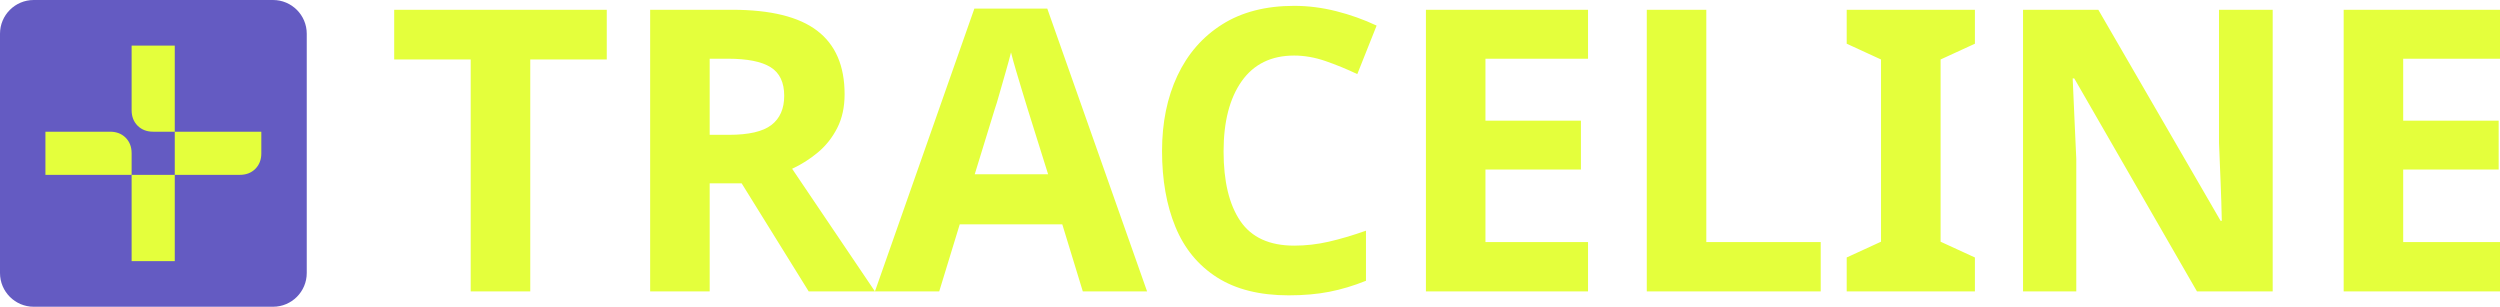
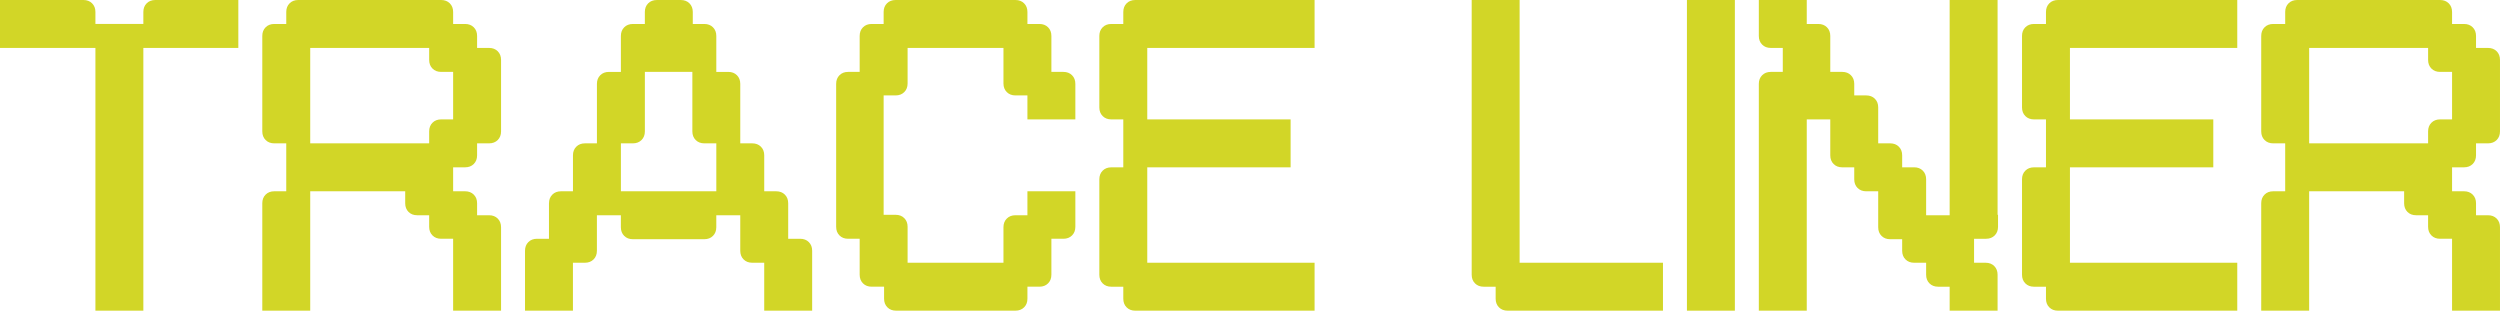
- <svg id="Livello_1" data-name="Livello 1" viewBox="0 0 815 100" version="1.1">
-   <defs id="defs134">
-     <style id="style132">
+ <svg xmlns="http://www.w3.org/2000/svg" id="Livello_1" data-name="Livello 1" viewBox="0 0 440.787 54.776">
+   <defs>
+     <style>
      .cls-1 {
        fill: #d2d627;
      }
- 
-       .cls-2 {
-         fill: #5c5aa0;
-       }
    </style>
  </defs>
-   <rect class="cls-2" width="100" height="100" rx="11" ry="11" id="rect136" x="0" y="0" style="stroke-width:0.913;fill:#645bc2;fill-opacity:1" />
-   <path class="cls-1" d="m 35.874,42.935 c 2.085,0 3.778,0.651 5.081,1.954 1.302,1.301 1.954,2.995 1.954,5.079 v 7.033 H 14.809 V 42.935 Z m 14.067,0 c -2.085,0 -3.776,-0.651 -5.079,-1.954 -1.302,-1.302 -1.954,-2.996 -1.954,-5.08 V 14.868 H 56.973 V 42.935 Z m 7.032,14.066 V 85.132 H 42.908 V 57 Z m 28.218,-7.033 c 0,2.084 -0.651,3.777 -1.954,5.08 -1.302,1.302 -2.996,1.954 -5.079,1.954 H 56.973 V 42.935 h 28.218 z" id="path138" style="stroke-width:0.913;fill:#e4ff3c;fill-opacity:1" />
-   <text style="font-weight:bold;font-size:128.571px;line-height:1.02;font-family:'Arial Black';-inkscape-font-specification:'Arial Black,  Bold';text-align:justify;fill:#e4ff3c;fill-opacity:1;stroke-width:10.874;stroke-linecap:round;stroke-linejoin:round;stroke-miterlimit:33.2;paint-order:markers fill stroke" x="125.929" y="95" id="text359">
-     <tspan id="tspan357" x="125.929" y="95" style="font-style:normal;font-variant:normal;font-weight:bold;font-stretch:normal;font-size:128.571px;font-family:OffBit;-inkscape-font-specification:'OffBit Bold';fill:#e4ff3c;fill-opacity:1;stroke-width:10.874">TRACELINER</tspan>
-   </text>
+   <path class="cls-1" d="M0,0h14.711c.626,0,1.135.195,1.526.587.391.391.587.899.587,1.525v2.113h8.451v-2.113c0-.626.195-1.135.587-1.525.391-.392.899-.587,1.525-.587h14.634v8.451h-16.746v46.325h-8.451V8.451H0V0Z" />
+   <path class="cls-1" d="M50.472,4.226v-2.113c0-.626.195-1.135.587-1.525.391-.392.899-.587,1.525-.587h25.197c.626,0,1.135.195,1.526.587.391.391.587.899.587,1.525v2.113h2.112c.626,0,1.135.195,1.526.587.391.391.587.899.587,1.525v2.113h2.112c.626,0,1.135.195,1.526.587.391.391.587.899.587,1.525v12.599c0,.626-.196,1.135-.587,1.526-.392.391-.9.587-1.526.587h-2.112v2.112c0,.626-.196,1.135-.587,1.526-.392.391-.9.587-1.526.587h-2.112v4.226h2.112c.626,0,1.135.195,1.526.587.391.391.587.899.587,1.525v2.113h2.112c.626,0,1.135.195,1.526.587.391.392.587.899.587,1.525v14.712h-8.451v-12.677h-2.113c-.626,0-1.135-.195-1.525-.587-.392-.392-.587-.9-.587-1.526v-2.034h-2.113c-.626,0-1.135-.195-1.525-.587-.392-.392-.587-.9-.587-1.526v-2.112h-16.746v21.049h-8.451v-18.937c0-.626.195-1.135.587-1.525.391-.392.899-.587,1.525-.587h2.113v-8.451h-2.113c-.626,0-1.135-.196-1.525-.587-.392-.392-.587-.9-.587-1.526V6.338c0-.626.195-1.135.587-1.525.391-.392.899-.587,1.525-.587h2.113ZM54.697,8.451v16.824h20.972v-2.113c0-.626.195-1.135.587-1.525.391-.392.899-.587,1.525-.587h2.113v-8.373h-2.113c-.626,0-1.135-.196-1.525-.587-.392-.392-.587-.9-.587-1.526v-2.112h-20.972Z" />
+   <path class="cls-1" d="M96.797,35.839c0-.626.195-1.135.587-1.525.391-.392.899-.587,1.525-.587h2.113v-6.339c0-.626.195-1.135.587-1.525.391-.392.899-.587,1.525-.587h2.113v-10.486c0-.626.195-1.135.587-1.525.391-.392.899-.587,1.525-.587h2.113v-6.339c0-.626.195-1.135.587-1.525.391-.392.899-.587,1.525-.587h2.113v-2.113c0-.626.195-1.135.587-1.525.391-.392.899-.587,1.525-.587h4.226c.626,0,1.135.195,1.526.587.392.391.587.899.587,1.525v2.113h2.034c.626,0,1.135.195,1.526.587.392.391.587.899.587,1.525v6.339h2.112c.626,0,1.135.195,1.526.587.392.391.587.899.587,1.525v10.486h2.112c.626,0,1.135.195,1.526.587.392.391.587.899.587,1.525v6.339h2.112c.627,0,1.135.195,1.526.587.392.391.587.899.587,1.525v6.26h2.113c.626,0,1.134.195,1.525.587.392.391.587.899.587,1.525v10.564h-8.451v-8.451h-2.113c-.626,0-1.134-.195-1.525-.587s-.587-.9-.587-1.526v-6.26h-4.226v2.112c0,.626-.195,1.135-.587,1.526s-.9.587-1.526.587h-12.599c-.626,0-1.135-.195-1.525-.587-.392-.392-.587-.9-.587-1.526v-2.112h-4.226v6.26c0,.626-.196,1.135-.587,1.526-.392.392-.9.587-1.526.587h-2.112v8.451h-8.451v-10.564c0-.626.195-1.135.587-1.525.391-.392.899-.587,1.525-.587h2.113v-6.26ZM109.474,25.275v8.451h16.824v-8.451h-2.113c-.626,0-1.135-.196-1.525-.587-.392-.392-.587-.9-.587-1.526v-10.485h-8.373v10.485c0,.626-.196,1.135-.587,1.526-.392.391-.9.587-1.526.587h-2.112Z" />
+   <path class="cls-1" d="M147.426,14.789c0-.626.195-1.135.587-1.525.391-.392.899-.587,1.525-.587h2.034v-6.339c0-.626.196-1.135.587-1.525.392-.392.9-.587,1.526-.587h2.113v-2.113c0-.626.195-1.135.586-1.525.392-.392.9-.587,1.526-.587h21.128c.626,0,1.135.195,1.526.587.392.391.587.899.587,1.525v2.113h2.112c.626,0,1.135.195,1.526.587.392.391.587.899.587,1.525v6.339h2.112c.626,0,1.135.195,1.526.587.392.391.587.899.587,1.525v6.261h-8.451v-4.226h-2.113c-.626,0-1.135-.196-1.525-.587-.392-.392-.587-.9-.587-1.526v-6.26h-16.902v6.26c0,.626-.196,1.135-.587,1.526-.392.391-.9.587-1.526.587h-2.112v21.049h2.112c.626,0,1.135.195,1.526.587.391.391.587.899.587,1.525v6.339h16.902v-6.261c0-.626.195-1.134.587-1.525.391-.392.899-.587,1.525-.587h2.113v-4.225h8.451v6.259c0,.626-.195,1.135-.587,1.526s-.9.587-1.526.587h-2.112v6.338c0,.626-.195,1.135-.587,1.526s-.9.587-1.526.587h-2.112v2.112c0,.627-.195,1.135-.587,1.526s-.9.587-1.526.587h-21.05c-.626,0-1.135-.195-1.525-.587-.392-.392-.587-.899-.587-1.526v-2.112h-2.191c-.626,0-1.135-.195-1.526-.587-.391-.392-.587-.9-.587-1.526v-6.338h-2.034c-.626,0-1.135-.195-1.525-.587-.392-.392-.587-.9-.587-1.526V14.789Z" />
+   <path class="cls-1" d="M198.054,4.226v-2.113c0-.626.195-1.135.587-1.525.391-.392.899-.587,1.525-.587h31.614v8.451h-29.501v12.599h25.275v8.451h-25.275v16.824h29.501v8.451h-31.614c-.626,0-1.135-.195-1.525-.587-.392-.392-.587-.899-.587-1.526v-2.112h-2.113c-.626,0-1.135-.195-1.525-.587-.392-.392-.587-.9-.587-1.526v-16.824c0-.626.195-1.135.587-1.525.391-.392.899-.587,1.525-.587h2.113v-8.451h-2.113c-.626,0-1.135-.196-1.525-.587-.392-.392-.587-.9-.587-1.526V6.338c0-.626.195-1.135.587-1.525.391-.392.899-.587,1.525-.587h2.113Z" />
+   <path class="cls-1" d="M259.48,0h8.451v46.325h25.275v8.451h-27.389c-.626,0-1.135-.195-1.525-.587-.392-.392-.587-.899-.587-1.526v-2.112h-2.113c-.626,0-1.135-.195-1.525-.587-.392-.392-.587-.9-.587-1.526V0Z" />
+   <path class="cls-1" d="M297.432,0h8.451v54.776h-8.451V0Z" />
+   <path class="cls-1" d="M310.107,0h8.451v4.226h2.034c.626,0,1.135.195,1.526.587.391.391.587.899.587,1.525v6.339h2.112c.626,0,1.135.195,1.526.587.391.391.587.899.587,1.525v2.035h2.112c.626,0,1.135.195,1.526.587.391.391.587.899.587,1.525v6.339h2.112c.626,0,1.135.195,1.526.587.391.391.587.899.587,1.525v2.113h2.112c.626,0,1.135.195,1.526.587.391.391.587.899.587,1.525v6.338h4.147V0h8.451v37.874h.078v2.112c0,.626-.195,1.135-.587,1.526s-.9.587-1.526.587h-2.112v4.226h2.034c.626,0,1.135.195,1.526.587.391.392.587.899.587,1.525v6.339h-8.451v-4.226h-2.035c-.626,0-1.135-.195-1.525-.587-.392-.392-.587-.9-.587-1.526v-2.112h-2.113c-.626,0-1.135-.195-1.525-.587-.392-.392-.587-.9-.587-1.526v-2.034h-2.113c-.626,0-1.135-.195-1.525-.587-.392-.392-.587-.9-.587-1.526v-6.337h-2.113c-.626,0-1.135-.195-1.525-.587-.392-.392-.587-.9-.587-1.526v-2.112h-2.113c-.626,0-1.135-.196-1.525-.587-.392-.392-.587-.9-.587-1.526v-6.338h-4.147v33.726h-8.451V14.789c0-.626.195-1.135.587-1.525.391-.392.899-.587,1.525-.587h2.113v-4.226h-2.113c-.626,0-1.135-.196-1.525-.587-.392-.392-.587-.9-.587-1.526V0Z" />
+   <path class="cls-1" d="M360.736,4.226v-2.113c0-.626.195-1.135.587-1.525.391-.392.899-.587,1.525-.587h31.614v8.451h-29.501v12.599h25.275v8.451h-25.275v16.824h29.501v8.451h-31.614c-.626,0-1.135-.195-1.525-.587-.392-.392-.587-.899-.587-1.526v-2.112h-2.113c-.626,0-1.135-.195-1.525-.587-.392-.392-.587-.9-.587-1.526v-16.824c0-.626.195-1.135.587-1.525.391-.392.899-.587,1.525-.587h2.113v-8.451h-2.113c-.626,0-1.135-.196-1.525-.587-.392-.392-.587-.9-.587-1.526V6.338c0-.626.195-1.135.587-1.525.391-.392.899-.587,1.525-.587h2.113Z" />
+   <path class="cls-1" d="M402.913,4.226v-2.113c0-.626.195-1.135.587-1.525.391-.392.899-.587,1.525-.587h25.197c.626,0,1.135.195,1.526.587.391.391.587.899.587,1.525v2.113h2.112c.626,0,1.135.195,1.526.587.391.391.587.899.587,1.525v2.113h2.112c.626,0,1.135.195,1.526.587.391.391.587.899.587,1.525v12.599c0,.626-.196,1.135-.587,1.526-.392.391-.9.587-1.526.587h-2.112v2.112c0,.626-.196,1.135-.587,1.526-.392.391-.9.587-1.526.587h-2.112v4.226h2.112c.626,0,1.135.195,1.526.587.391.391.587.899.587,1.525v2.113h2.112c.626,0,1.135.195,1.526.587.391.392.587.899.587,1.525v14.712h-8.451v-12.677h-2.113c-.626,0-1.135-.195-1.525-.587-.392-.392-.587-.9-.587-1.526v-2.034h-2.113c-.626,0-1.135-.195-1.525-.587-.392-.392-.587-.9-.587-1.526v-2.112h-16.746v21.049h-8.451v-18.937c0-.626.195-1.135.587-1.525.391-.392.899-.587,1.525-.587h2.113v-8.451h-2.113c-.626,0-1.135-.196-1.525-.587-.392-.392-.587-.9-.587-1.526V6.338c0-.626.195-1.135.587-1.525.391-.392.899-.587,1.525-.587h2.113ZM407.139,8.451v16.824h20.972v-2.113c0-.626.195-1.135.587-1.525.391-.392.899-.587,1.525-.587h2.113v-8.373h-2.113c-.626,0-1.135-.196-1.525-.587-.392-.392-.587-.9-.587-1.526v-2.112h-20.972Z" />
</svg>
